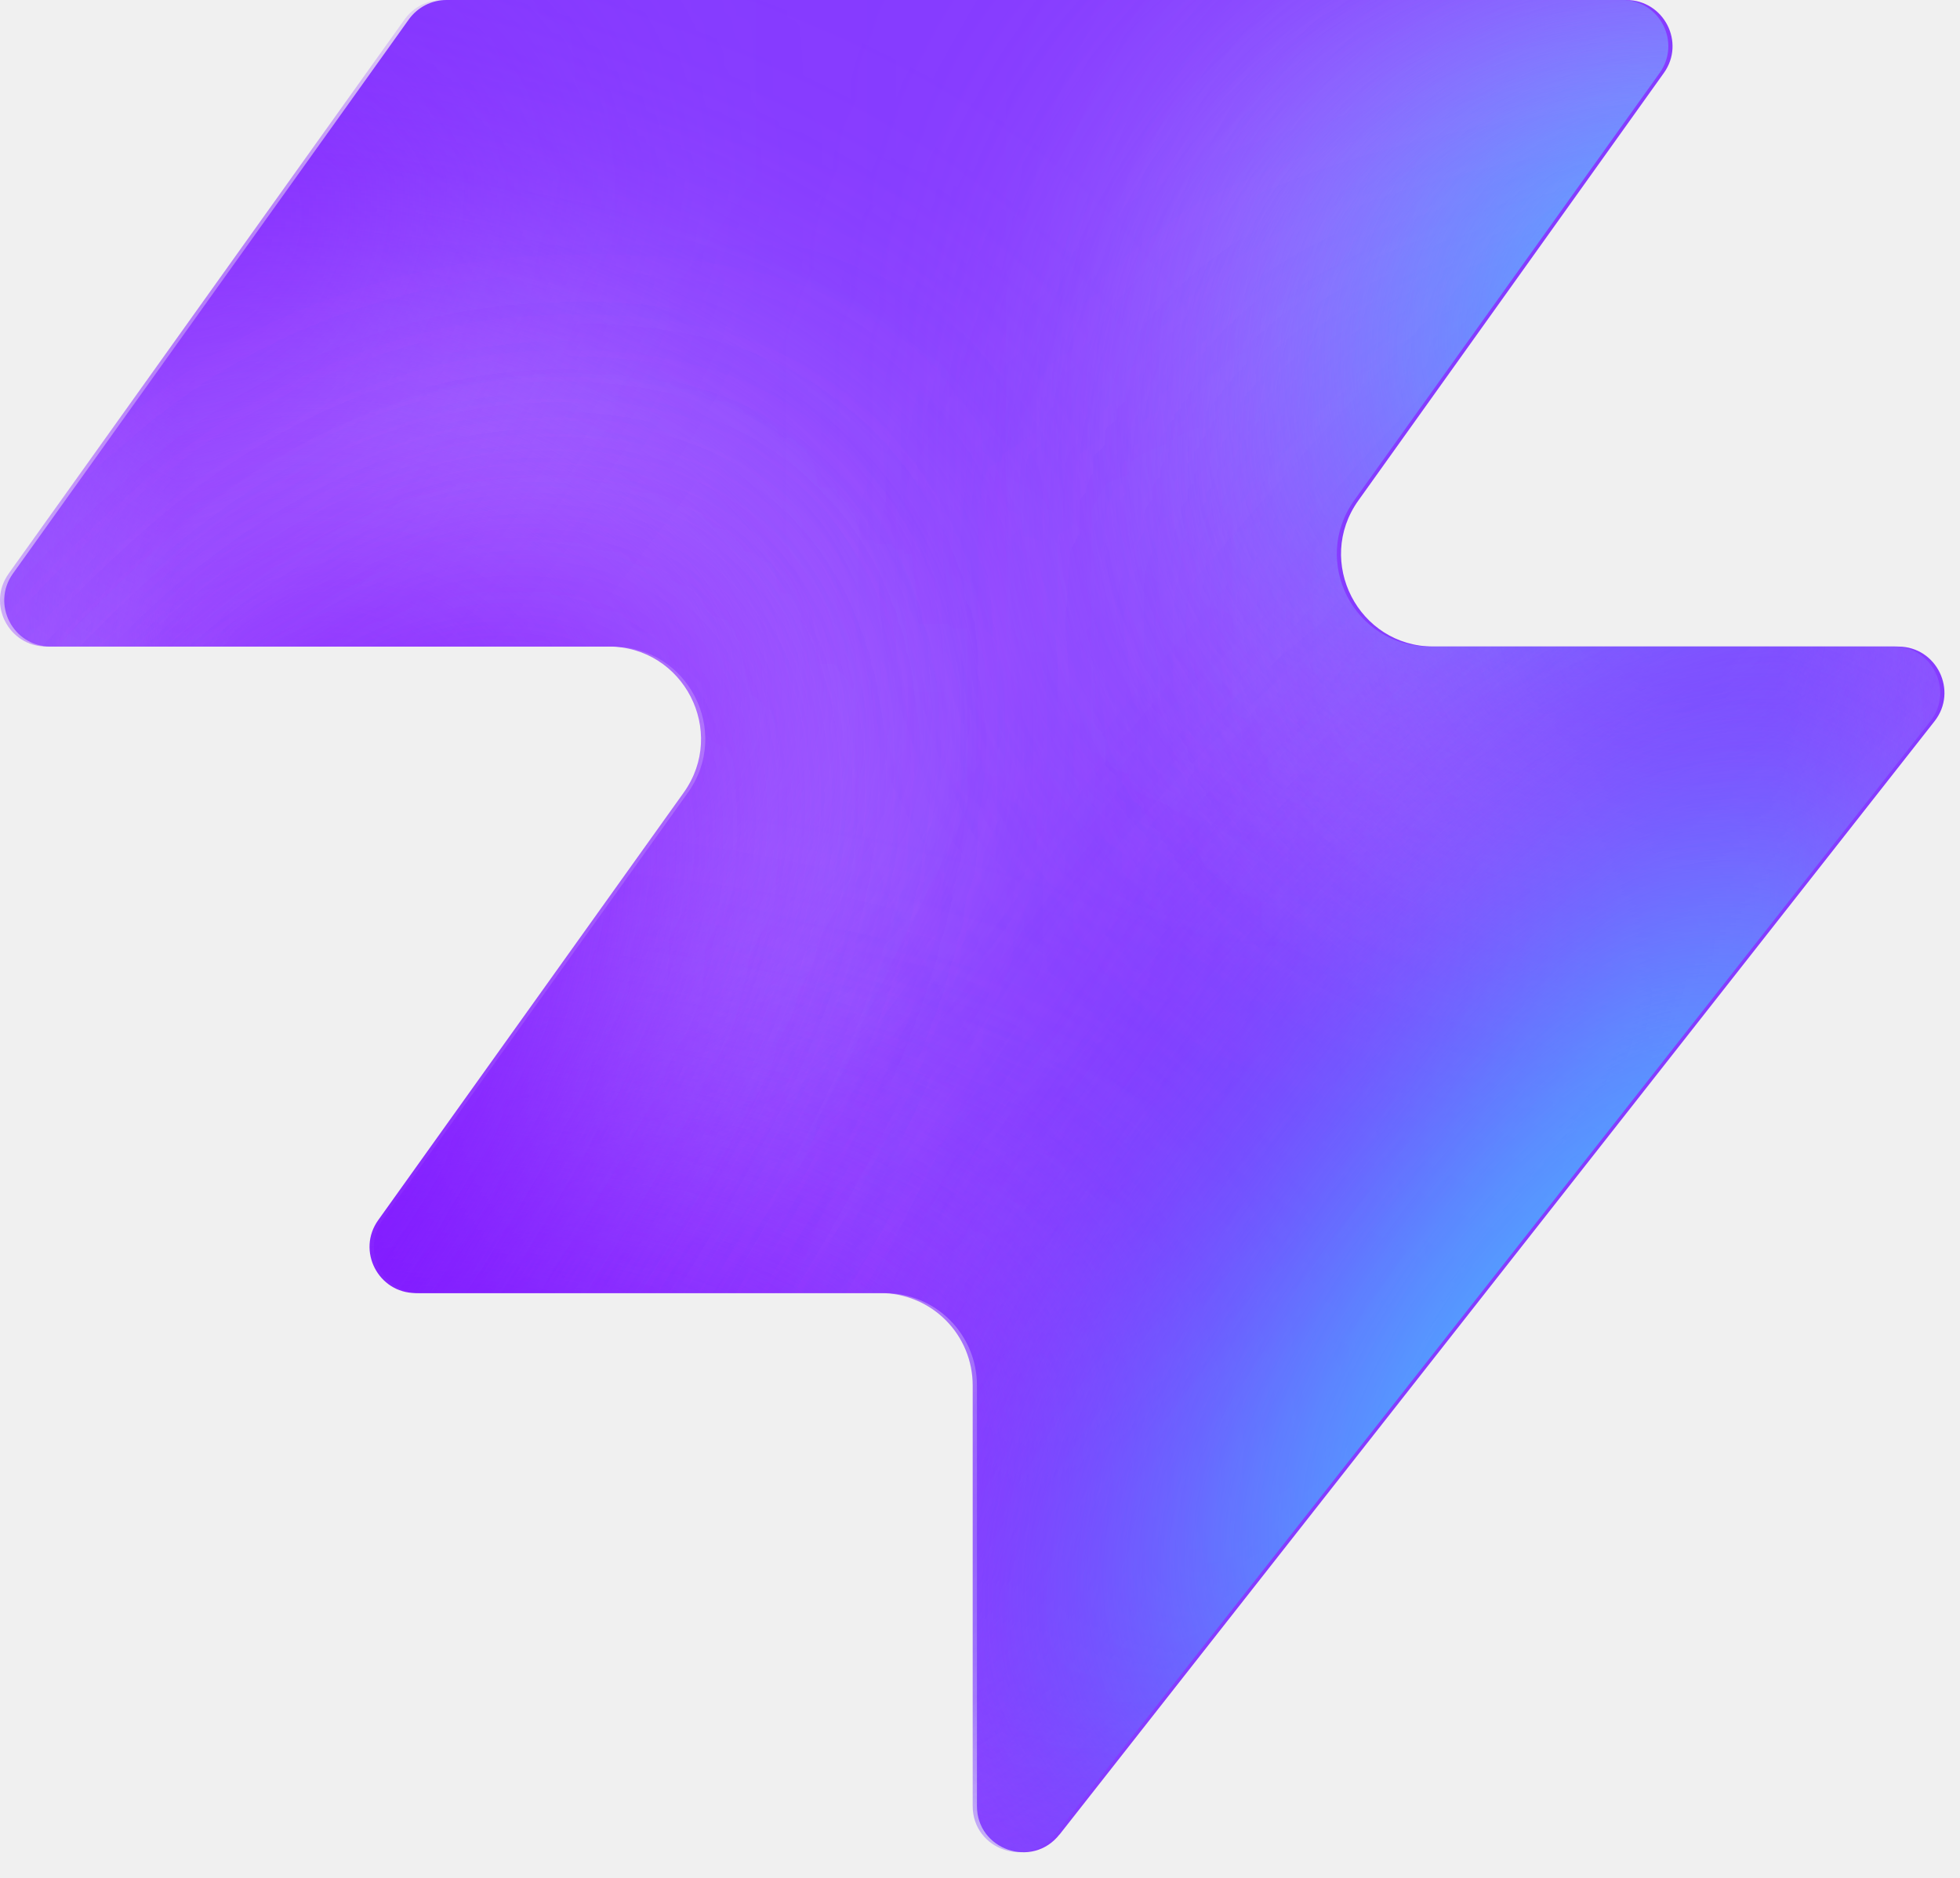
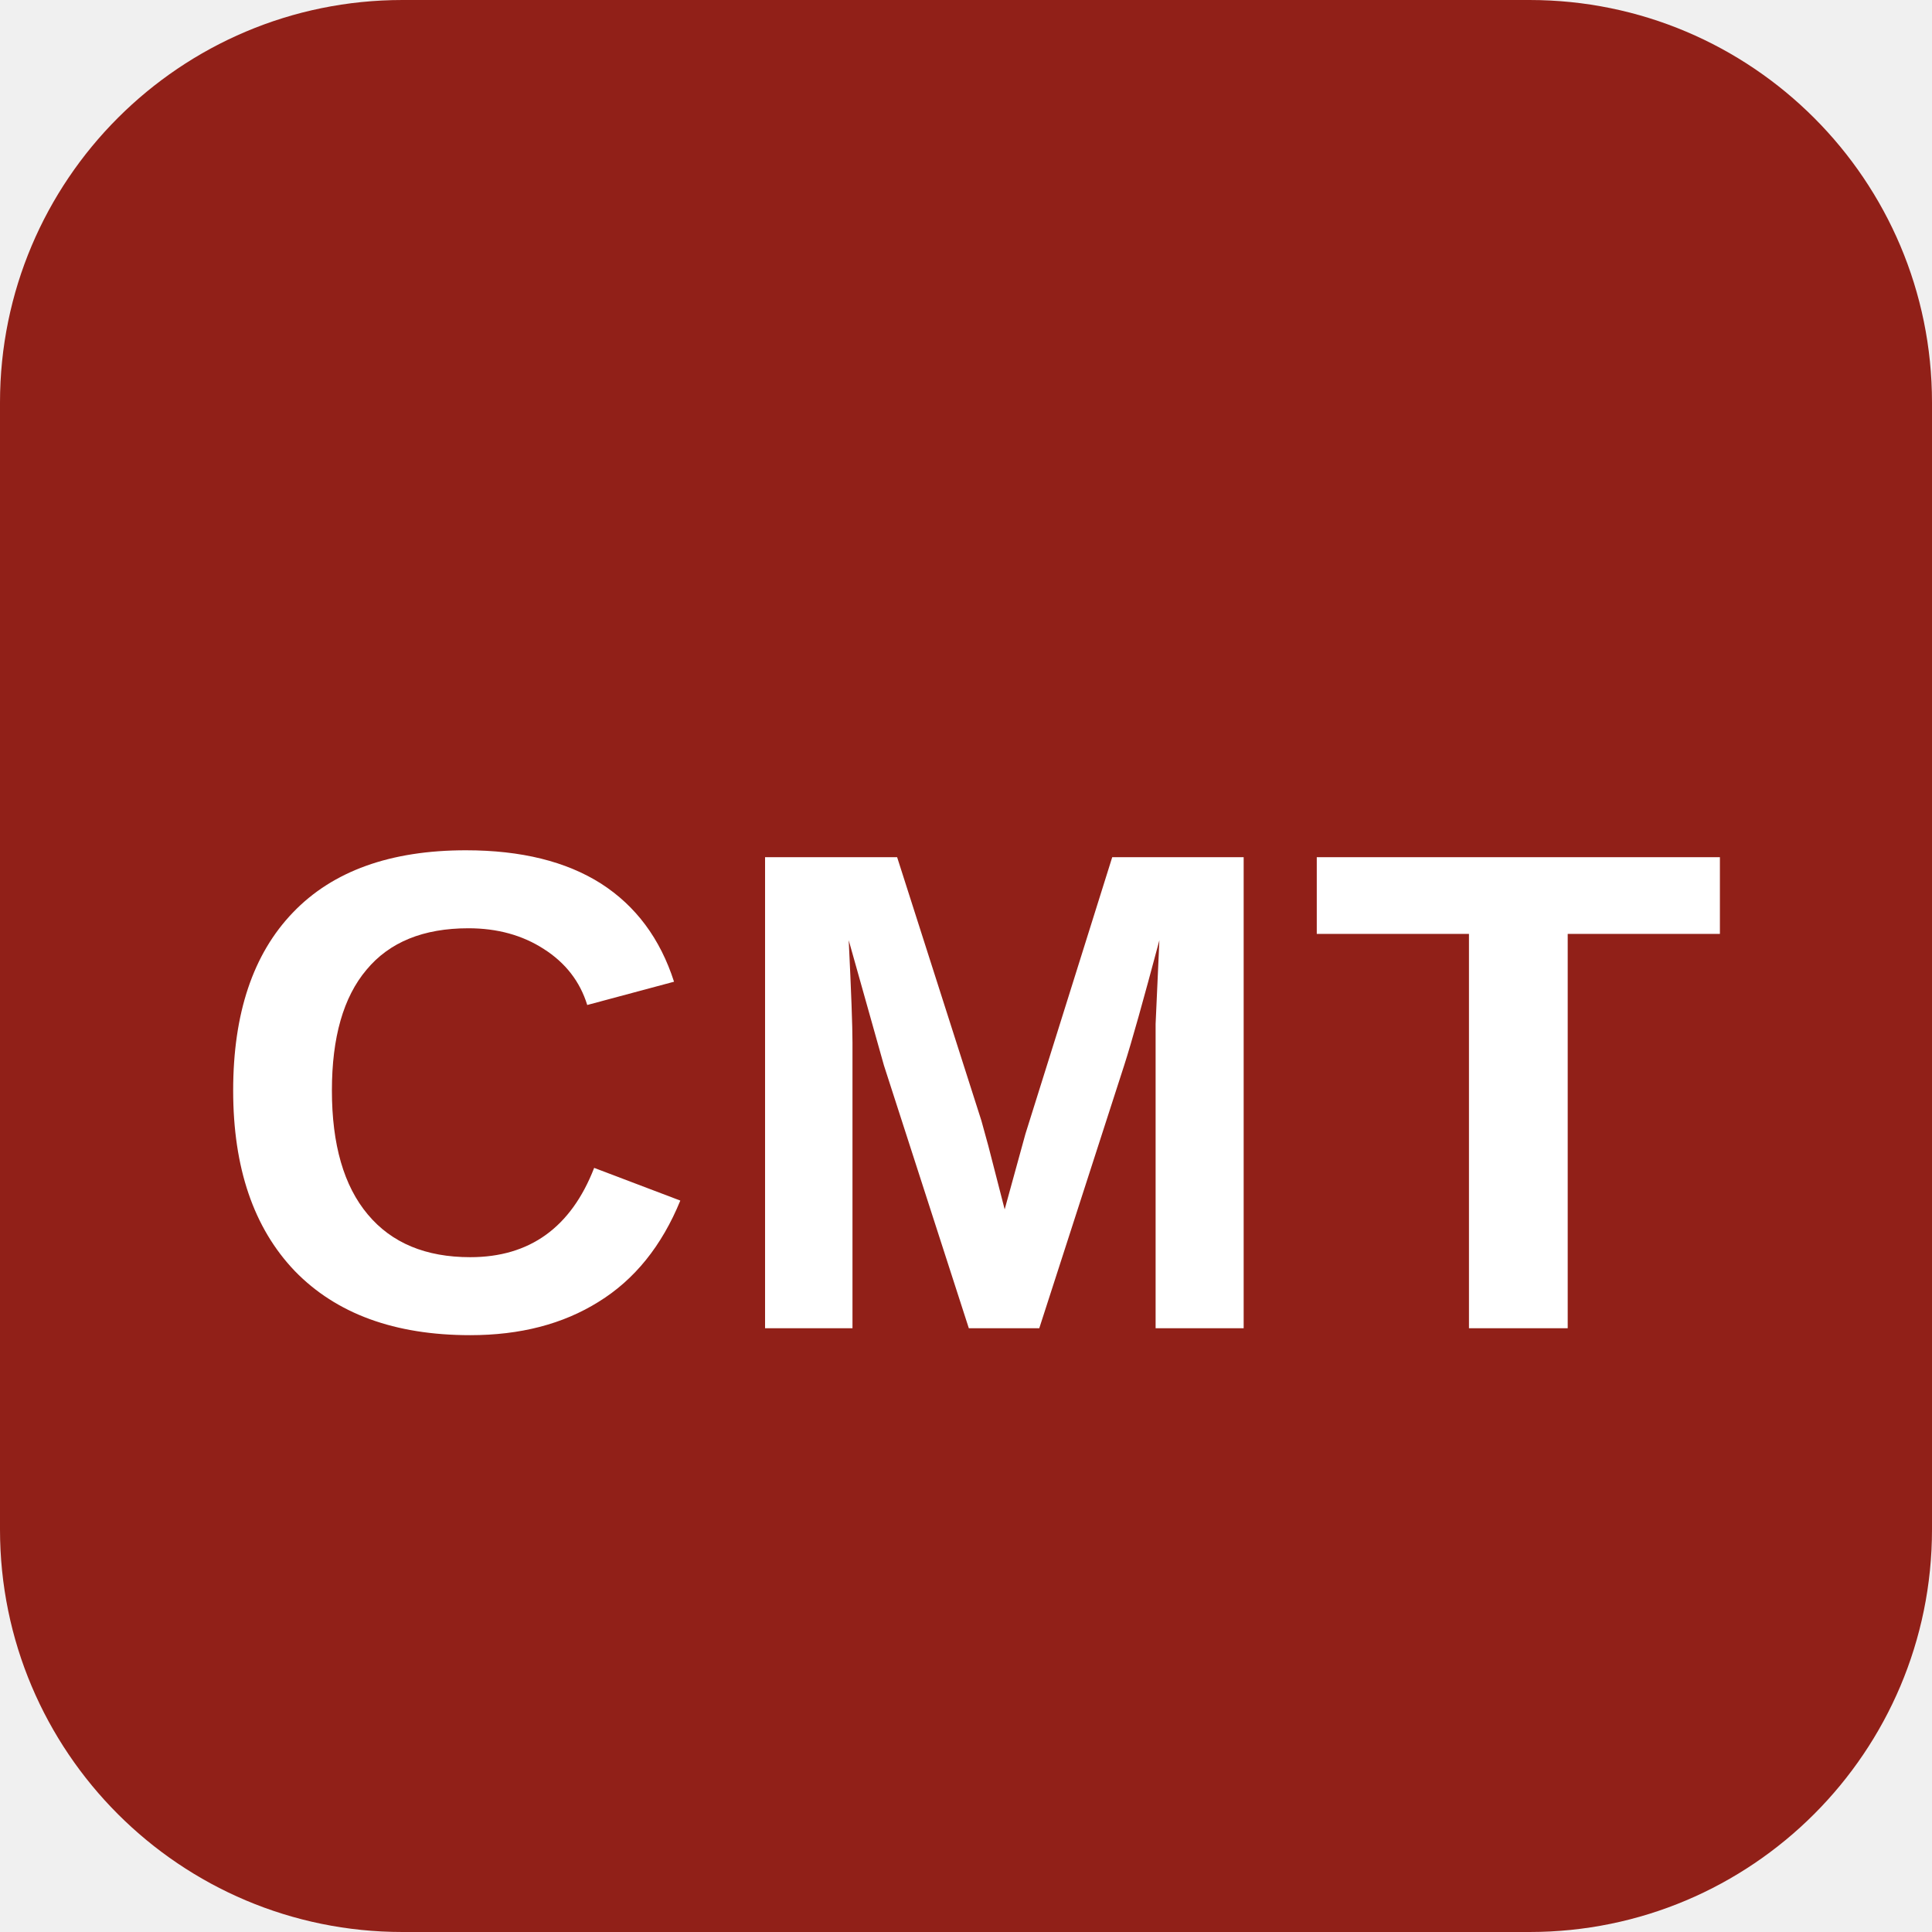
- <svg xmlns="http://www.w3.org/2000/svg" width="48" height="46" fill="none" viewBox="0 0 48 46">
-   <path fill="#863bff" d="M25.946 44.938c-.664.845-2.021.375-2.021-.698V33.937a2.26 2.26 0 0 0-2.262-2.262H10.287c-.92 0-1.456-1.04-.92-1.788l7.48-10.471c1.07-1.497 0-3.578-1.842-3.578H1.237c-.92 0-1.456-1.04-.92-1.788L10.013.474c.214-.297.556-.474.92-.474h28.894c.92 0 1.456 1.04.92 1.788l-7.48 10.471c-1.07 1.498 0 3.579 1.842 3.579h11.377c.943 0 1.473 1.088.89 1.83L25.947 44.94z" style="fill:#863bff;fill:color(display-p3 .525 .23 1);fill-opacity:1" />
-   <mask id="a" width="48" height="46" x="0" y="0" maskUnits="userSpaceOnUse" style="mask-type:alpha">
-     <path fill="#000" d="M25.842 44.938c-.664.844-2.021.375-2.021-.698V33.937a2.26 2.26 0 0 0-2.262-2.262H10.183c-.92 0-1.456-1.04-.92-1.788l7.48-10.471c1.07-1.498 0-3.579-1.842-3.579H1.133c-.92 0-1.456-1.04-.92-1.787L9.91.473c.214-.297.556-.474.92-.474h28.894c.92 0 1.456 1.04.92 1.788l-7.48 10.471c-1.07 1.498 0 3.578 1.842 3.578h11.377c.943 0 1.473 1.088.89 1.832L25.843 44.94z" style="fill:#000;fill-opacity:1" />
-   </mask>
-   <g mask="url(#a)">
-     <g filter="url(#b)">
-       <ellipse cx="5.508" cy="14.704" fill="#ede6ff" rx="5.508" ry="14.704" style="fill:#ede6ff;fill:color(display-p3 .927 .903 1);fill-opacity:1" transform="matrix(.00324 1 1 -.00324 -4.47 31.516)" />
-     </g>
-     <g filter="url(#c)">
-       <ellipse cx="10.399" cy="29.851" fill="#ede6ff" rx="10.399" ry="29.851" style="fill:#ede6ff;fill:color(display-p3 .927 .903 1);fill-opacity:1" transform="matrix(.00324 1 1 -.00324 -39.328 7.883)" />
-     </g>
-     <g filter="url(#d)">
-       <ellipse cx="5.508" cy="30.487" fill="#7e14ff" rx="5.508" ry="30.487" style="fill:#7e14ff;fill:color(display-p3 .492 .077 1);fill-opacity:1" transform="rotate(89.814 -25.913 -14.639)scale(1 -1)" />
-     </g>
-     <g filter="url(#e)">
-       <ellipse cx="5.508" cy="30.599" fill="#7e14ff" rx="5.508" ry="30.599" style="fill:#7e14ff;fill:color(display-p3 .492 .077 1);fill-opacity:1" transform="rotate(89.814 -32.644 -3.334)scale(1 -1)" />
-     </g>
-     <g filter="url(#f)">
-       <ellipse cx="5.508" cy="30.599" fill="#7e14ff" rx="5.508" ry="30.599" style="fill:#7e14ff;fill:color(display-p3 .492 .077 1);fill-opacity:1" transform="matrix(.00324 1 1 -.00324 -34.34 30.47)" />
-     </g>
-     <g filter="url(#g)">
-       <ellipse cx="14.072" cy="22.078" fill="#ede6ff" rx="14.072" ry="22.078" style="fill:#ede6ff;fill:color(display-p3 .927 .903 1);fill-opacity:1" transform="rotate(93.35 24.506 48.493)scale(-1 1)" />
-     </g>
-     <g filter="url(#h)">
-       <ellipse cx="3.47" cy="21.501" fill="#7e14ff" rx="3.47" ry="21.501" style="fill:#7e14ff;fill:color(display-p3 .492 .077 1);fill-opacity:1" transform="rotate(89.009 28.708 47.59)scale(-1 1)" />
-     </g>
-     <g filter="url(#i)">
-       <ellipse cx="3.47" cy="21.501" fill="#7e14ff" rx="3.47" ry="21.501" style="fill:#7e14ff;fill:color(display-p3 .492 .077 1);fill-opacity:1" transform="rotate(89.009 28.708 47.59)scale(-1 1)" />
-     </g>
-     <g filter="url(#j)">
-       <ellipse cx=".387" cy="8.972" fill="#7e14ff" rx="4.407" ry="29.108" style="fill:#7e14ff;fill:color(display-p3 .492 .077 1);fill-opacity:1" transform="rotate(39.51 .387 8.972)" />
-     </g>
-     <g filter="url(#k)">
-       <ellipse cx="47.523" cy="-6.092" fill="#7e14ff" rx="4.407" ry="29.108" style="fill:#7e14ff;fill:color(display-p3 .492 .077 1);fill-opacity:1" transform="rotate(37.892 47.523 -6.092)" />
-     </g>
-     <g filter="url(#l)">
-       <ellipse cx="41.412" cy="6.333" fill="#47bfff" rx="5.971" ry="9.665" style="fill:#47bfff;fill:color(display-p3 .28 .748 1);fill-opacity:1" transform="rotate(37.892 41.412 6.333)" />
-     </g>
-     <g filter="url(#m)">
-       <ellipse cx="-1.879" cy="38.332" fill="#7e14ff" rx="4.407" ry="29.108" style="fill:#7e14ff;fill:color(display-p3 .492 .077 1);fill-opacity:1" transform="rotate(37.892 -1.88 38.332)" />
-     </g>
-     <g filter="url(#n)">
-       <ellipse cx="-1.879" cy="38.332" fill="#7e14ff" rx="4.407" ry="29.108" style="fill:#7e14ff;fill:color(display-p3 .492 .077 1);fill-opacity:1" transform="rotate(37.892 -1.88 38.332)" />
-     </g>
-     <g filter="url(#o)">
-       <ellipse cx="35.651" cy="29.907" fill="#7e14ff" rx="4.407" ry="29.108" style="fill:#7e14ff;fill:color(display-p3 .492 .077 1);fill-opacity:1" transform="rotate(37.892 35.651 29.907)" />
-     </g>
-     <g filter="url(#p)">
-       <ellipse cx="38.418" cy="32.4" fill="#47bfff" rx="5.971" ry="15.297" style="fill:#47bfff;fill:color(display-p3 .28 .748 1);fill-opacity:1" transform="rotate(37.892 38.418 32.4)" />
-     </g>
-   </g>
-   <defs>
-     <filter id="b" width="60.045" height="41.654" x="-19.77" y="16.149" color-interpolation-filters="sRGB" filterUnits="userSpaceOnUse">
-       <feFlood flood-opacity="0" result="BackgroundImageFix" />
-       <feBlend in="SourceGraphic" in2="BackgroundImageFix" result="shape" />
-       <feGaussianBlur result="effect1_foregroundBlur_2002_17158" stdDeviation="7.659" />
-     </filter>
-     <filter id="c" width="90.34" height="51.437" x="-54.613" y="-7.533" color-interpolation-filters="sRGB" filterUnits="userSpaceOnUse">
-       <feFlood flood-opacity="0" result="BackgroundImageFix" />
-       <feBlend in="SourceGraphic" in2="BackgroundImageFix" result="shape" />
-       <feGaussianBlur result="effect1_foregroundBlur_2002_17158" stdDeviation="7.659" />
-     </filter>
-     <filter id="d" width="79.355" height="29.4" x="-49.64" y="2.03" color-interpolation-filters="sRGB" filterUnits="userSpaceOnUse">
-       <feFlood flood-opacity="0" result="BackgroundImageFix" />
-       <feBlend in="SourceGraphic" in2="BackgroundImageFix" result="shape" />
-       <feGaussianBlur result="effect1_foregroundBlur_2002_17158" stdDeviation="4.596" />
-     </filter>
-     <filter id="e" width="79.579" height="29.4" x="-45.045" y="20.029" color-interpolation-filters="sRGB" filterUnits="userSpaceOnUse">
-       <feFlood flood-opacity="0" result="BackgroundImageFix" />
-       <feBlend in="SourceGraphic" in2="BackgroundImageFix" result="shape" />
-       <feGaussianBlur result="effect1_foregroundBlur_2002_17158" stdDeviation="4.596" />
-     </filter>
-     <filter id="f" width="79.579" height="29.4" x="-43.513" y="21.178" color-interpolation-filters="sRGB" filterUnits="userSpaceOnUse">
-       <feFlood flood-opacity="0" result="BackgroundImageFix" />
-       <feBlend in="SourceGraphic" in2="BackgroundImageFix" result="shape" />
-       <feGaussianBlur result="effect1_foregroundBlur_2002_17158" stdDeviation="4.596" />
-     </filter>
-     <filter id="g" width="74.749" height="58.852" x="15.756" y="-17.901" color-interpolation-filters="sRGB" filterUnits="userSpaceOnUse">
-       <feFlood flood-opacity="0" result="BackgroundImageFix" />
-       <feBlend in="SourceGraphic" in2="BackgroundImageFix" result="shape" />
-       <feGaussianBlur result="effect1_foregroundBlur_2002_17158" stdDeviation="7.659" />
-     </filter>
-     <filter id="h" width="61.377" height="25.362" x="23.548" y="2.284" color-interpolation-filters="sRGB" filterUnits="userSpaceOnUse">
-       <feFlood flood-opacity="0" result="BackgroundImageFix" />
-       <feBlend in="SourceGraphic" in2="BackgroundImageFix" result="shape" />
-       <feGaussianBlur result="effect1_foregroundBlur_2002_17158" stdDeviation="4.596" />
-     </filter>
-     <filter id="i" width="61.377" height="25.362" x="23.548" y="2.284" color-interpolation-filters="sRGB" filterUnits="userSpaceOnUse">
-       <feFlood flood-opacity="0" result="BackgroundImageFix" />
-       <feBlend in="SourceGraphic" in2="BackgroundImageFix" result="shape" />
-       <feGaussianBlur result="effect1_foregroundBlur_2002_17158" stdDeviation="4.596" />
-     </filter>
-     <filter id="j" width="56.045" height="63.649" x="-27.636" y="-22.853" color-interpolation-filters="sRGB" filterUnits="userSpaceOnUse">
-       <feFlood flood-opacity="0" result="BackgroundImageFix" />
-       <feBlend in="SourceGraphic" in2="BackgroundImageFix" result="shape" />
-       <feGaussianBlur result="effect1_foregroundBlur_2002_17158" stdDeviation="4.596" />
-     </filter>
-     <filter id="k" width="54.814" height="64.646" x="20.116" y="-38.415" color-interpolation-filters="sRGB" filterUnits="userSpaceOnUse">
-       <feFlood flood-opacity="0" result="BackgroundImageFix" />
-       <feBlend in="SourceGraphic" in2="BackgroundImageFix" result="shape" />
-       <feGaussianBlur result="effect1_foregroundBlur_2002_17158" stdDeviation="4.596" />
-     </filter>
-     <filter id="l" width="33.541" height="35.313" x="24.641" y="-11.323" color-interpolation-filters="sRGB" filterUnits="userSpaceOnUse">
-       <feFlood flood-opacity="0" result="BackgroundImageFix" />
-       <feBlend in="SourceGraphic" in2="BackgroundImageFix" result="shape" />
-       <feGaussianBlur result="effect1_foregroundBlur_2002_17158" stdDeviation="4.596" />
-     </filter>
-     <filter id="m" width="54.814" height="64.646" x="-29.286" y="6.009" color-interpolation-filters="sRGB" filterUnits="userSpaceOnUse">
-       <feFlood flood-opacity="0" result="BackgroundImageFix" />
-       <feBlend in="SourceGraphic" in2="BackgroundImageFix" result="shape" />
-       <feGaussianBlur result="effect1_foregroundBlur_2002_17158" stdDeviation="4.596" />
-     </filter>
-     <filter id="n" width="54.814" height="64.646" x="-29.286" y="6.009" color-interpolation-filters="sRGB" filterUnits="userSpaceOnUse">
-       <feFlood flood-opacity="0" result="BackgroundImageFix" />
-       <feBlend in="SourceGraphic" in2="BackgroundImageFix" result="shape" />
-       <feGaussianBlur result="effect1_foregroundBlur_2002_17158" stdDeviation="4.596" />
-     </filter>
-     <filter id="o" width="54.814" height="64.646" x="8.244" y="-2.416" color-interpolation-filters="sRGB" filterUnits="userSpaceOnUse">
-       <feFlood flood-opacity="0" result="BackgroundImageFix" />
-       <feBlend in="SourceGraphic" in2="BackgroundImageFix" result="shape" />
-       <feGaussianBlur result="effect1_foregroundBlur_2002_17158" stdDeviation="4.596" />
-     </filter>
-     <filter id="p" width="39.409" height="43.623" x="18.713" y="10.588" color-interpolation-filters="sRGB" filterUnits="userSpaceOnUse">
-       <feFlood flood-opacity="0" result="BackgroundImageFix" />
-       <feBlend in="SourceGraphic" in2="BackgroundImageFix" result="shape" />
-       <feGaussianBlur result="effect1_foregroundBlur_2002_17158" stdDeviation="4.596" />
-     </filter>
-   </defs>
+ <svg xmlns="http://www.w3.org/2000/svg" viewBox="0 0 48 48">
+   <rect width="48" height="48" rx="10" fill="#912018" />
+   <text x="24" y="33" font-family="Arial, Helvetica, sans-serif" font-size="17" font-weight="800" fill="#ffffff" text-anchor="middle" letter-spacing="0.5">CMT</text>
</svg>
